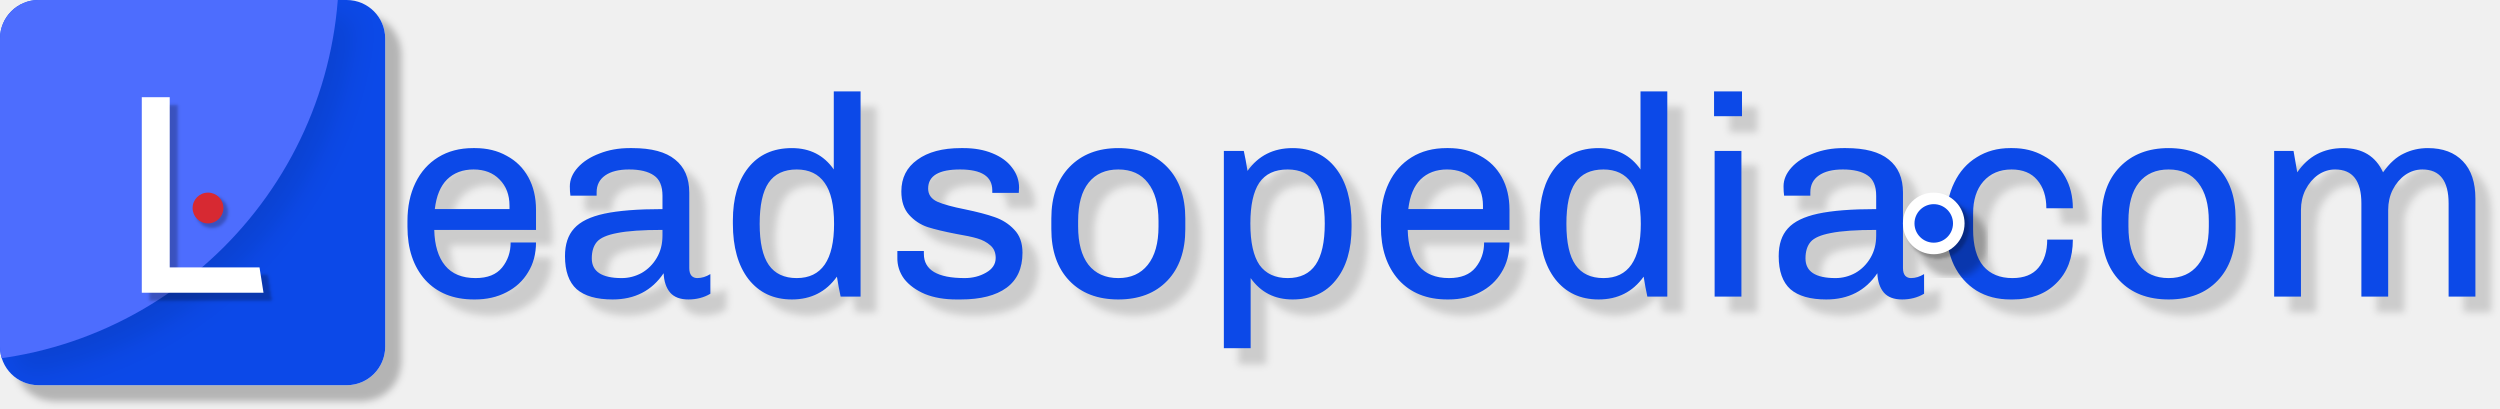
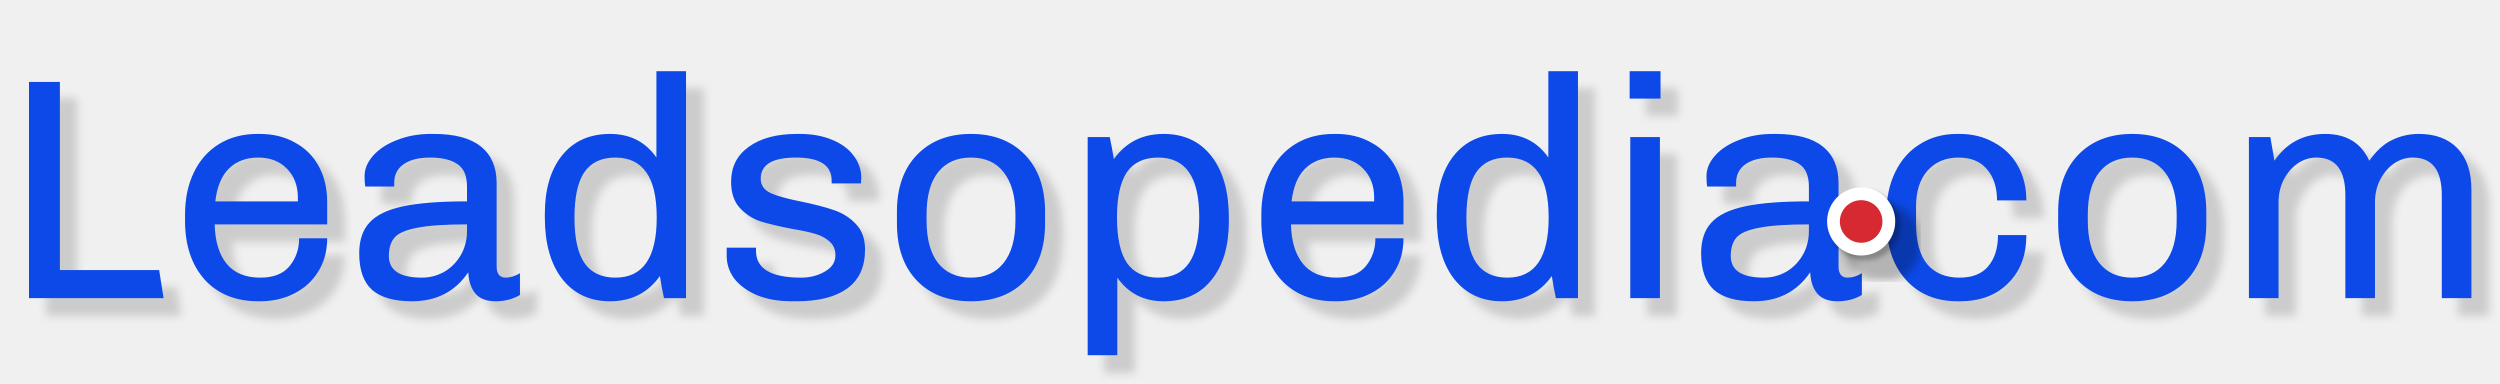
- <svg xmlns="http://www.w3.org/2000/svg" width="649" height="106" viewBox="0 0 649 106" fill="none">
+ <svg xmlns="http://www.w3.org/2000/svg" width="587" height="90" viewBox="0 0 587 90" fill="none">
  <g filter="url(#filter0_d)">
-     <path d="M123.312 38.446C126.42 38.446 129.158 39.112 131.526 40.444C133.943 41.727 135.818 43.577 137.15 45.994C138.482 48.411 139.148 51.223 139.148 54.43V59.684H112.73C112.829 63.68 113.766 66.763 115.542 68.934C117.318 71.105 119.957 72.19 123.46 72.19C126.568 72.19 128.862 71.277 130.342 69.452C131.822 67.627 132.562 65.456 132.562 62.94H139.148C139.148 65.9 138.457 68.49 137.076 70.71C135.744 72.93 133.869 74.657 131.452 75.89C129.084 77.123 126.371 77.74 123.312 77.74H123.016C117.688 77.74 113.47 76.038 110.362 72.634C107.303 69.181 105.774 64.593 105.774 58.87V57.39C105.774 53.641 106.465 50.335 107.846 47.474C109.227 44.613 111.201 42.393 113.766 40.814C116.331 39.235 119.341 38.446 122.794 38.446H123.312ZM122.942 43.996C120.13 43.996 117.836 44.859 116.06 46.586C114.333 48.313 113.273 50.878 112.878 54.282H132.266V53.394C132.266 50.582 131.403 48.313 129.676 46.586C127.999 44.859 125.754 43.996 122.942 43.996ZM164.135 38.446C169.118 38.446 172.818 39.433 175.235 41.406C177.702 43.379 178.935 46.241 178.935 49.99V69.6C178.935 70.488 179.132 71.154 179.527 71.598C179.922 71.993 180.415 72.19 181.007 72.19C182.142 72.19 183.276 71.845 184.411 71.154V76.26C182.734 77.247 180.834 77.74 178.713 77.74C176.592 77.74 175.013 77.148 173.977 75.964C172.941 74.731 172.374 73.053 172.275 70.932C169.216 75.471 164.801 77.74 159.029 77.74C154.885 77.74 151.777 76.852 149.705 75.076C147.682 73.251 146.671 70.389 146.671 66.492C146.671 63.433 147.46 61.041 149.039 59.314C150.618 57.538 153.232 56.255 156.883 55.466C160.534 54.677 165.566 54.282 171.979 54.282V50.804C171.979 48.288 171.239 46.537 169.759 45.55C168.279 44.514 166.133 43.996 163.321 43.996C160.657 43.996 158.585 44.514 157.105 45.55C155.625 46.586 154.885 48.041 154.885 49.916V50.804H148.077C147.978 50.113 147.929 49.299 147.929 48.362C147.929 46.635 148.62 45.007 150.001 43.478C151.382 41.949 153.257 40.74 155.625 39.852C157.993 38.915 160.608 38.446 163.469 38.446H164.135ZM171.979 59.684C166.799 59.684 162.877 59.955 160.213 60.498C157.598 60.991 155.847 61.756 154.959 62.792C154.071 63.828 153.627 65.259 153.627 67.084C153.627 70.488 156.217 72.19 161.397 72.19C163.222 72.19 164.949 71.746 166.577 70.858C168.205 69.921 169.512 68.613 170.499 66.936C171.486 65.259 171.979 63.335 171.979 61.164V59.684ZM223.406 77H218.226C217.881 75.421 217.56 73.695 217.264 71.82C214.452 75.767 210.555 77.74 205.572 77.74C200.836 77.74 197.087 75.989 194.324 72.486C191.611 68.983 190.254 64.173 190.254 58.056V57.242C190.254 51.47 191.586 46.907 194.25 43.552C196.964 40.148 200.738 38.446 205.572 38.446C210.259 38.446 213.885 40.296 216.45 43.996V23.72H223.406V77ZM206.83 43.996C203.525 43.996 201.083 45.155 199.504 47.474C197.975 49.743 197.21 53.295 197.21 58.13C197.21 62.965 198 66.517 199.578 68.786C201.157 71.055 203.574 72.19 206.83 72.19C213.293 72.19 216.524 67.503 216.524 58.13C216.524 53.295 215.71 49.743 214.082 47.474C212.454 45.155 210.037 43.996 206.83 43.996ZM250.121 38.446C252.933 38.446 255.424 38.89 257.595 39.778C259.815 40.666 261.517 41.899 262.701 43.478C263.934 45.057 264.551 46.808 264.551 48.732L264.477 50.064H257.595V49.398C257.595 45.797 254.807 43.996 249.233 43.996C243.707 43.996 240.945 45.649 240.945 48.954C240.945 50.483 241.734 51.618 243.313 52.358C244.891 53.049 247.309 53.715 250.565 54.356C253.673 54.997 256.213 55.663 258.187 56.354C260.209 57.045 261.911 58.13 263.293 59.61C264.723 61.09 265.439 63.088 265.439 65.604C265.439 69.649 264.057 72.683 261.295 74.706C258.532 76.729 254.561 77.74 249.381 77.74H248.271C245.163 77.74 242.449 77.271 240.131 76.334C237.812 75.347 236.011 74.04 234.729 72.412C233.495 70.735 232.903 68.86 232.953 66.788V65.16H239.835V65.9C239.835 70.093 243.362 72.19 250.417 72.19C252.489 72.19 254.339 71.721 255.967 70.784C257.644 69.847 258.483 68.564 258.483 66.936C258.483 65.555 258.014 64.469 257.077 63.68C256.189 62.891 255.079 62.299 253.747 61.904C252.415 61.509 250.565 61.115 248.197 60.72C245.138 60.128 242.671 59.536 240.797 58.944C238.922 58.303 237.319 57.242 235.987 55.762C234.655 54.282 233.989 52.259 233.989 49.694C233.989 46.191 235.37 43.453 238.133 41.48C240.895 39.457 244.669 38.446 249.455 38.446H250.121ZM290.316 38.446C295.595 38.446 299.813 40.074 302.97 43.33C306.127 46.586 307.706 51.051 307.706 56.724V59.462C307.706 65.135 306.152 69.6 303.044 72.856C299.936 76.112 295.693 77.74 290.316 77.74C284.939 77.74 280.696 76.112 277.588 72.856C274.48 69.6 272.926 65.135 272.926 59.462V56.724C272.926 51.051 274.505 46.586 277.662 43.33C280.819 40.074 285.037 38.446 290.316 38.446ZM290.316 43.996C287.011 43.996 284.445 45.131 282.62 47.4C280.795 49.669 279.882 52.999 279.882 57.39V58.796C279.882 63.088 280.77 66.393 282.546 68.712C284.371 71.031 286.961 72.19 290.316 72.19C293.572 72.19 296.113 71.055 297.938 68.786C299.813 66.467 300.75 63.137 300.75 58.796V57.39C300.75 53.098 299.837 49.793 298.012 47.474C296.236 45.155 293.671 43.996 290.316 43.996ZM335.546 38.446C340.332 38.446 344.081 40.197 346.794 43.7C349.508 47.203 350.864 52.013 350.864 58.13V58.944C350.864 64.765 349.508 69.353 346.794 72.708C344.13 76.063 340.381 77.74 335.546 77.74C330.909 77.74 327.283 75.89 324.668 72.19V90.394H317.712V39.186H322.892C323.238 40.765 323.558 42.491 323.854 44.366C326.666 40.419 330.564 38.446 335.546 38.446ZM334.288 43.996C330.934 43.996 328.467 45.155 326.888 47.474C325.359 49.793 324.594 53.32 324.594 58.056C324.594 62.891 325.384 66.467 326.962 68.786C328.59 71.055 331.032 72.19 334.288 72.19C337.544 72.19 339.962 71.031 341.54 68.712C343.119 66.393 343.908 62.841 343.908 58.056C343.908 53.221 343.094 49.669 341.466 47.4C339.888 45.131 337.495 43.996 334.288 43.996ZM376.025 38.446C379.133 38.446 381.871 39.112 384.239 40.444C386.656 41.727 388.531 43.577 389.863 45.994C391.195 48.411 391.861 51.223 391.861 54.43V59.684H365.443C365.542 63.68 366.479 66.763 368.255 68.934C370.031 71.105 372.67 72.19 376.173 72.19C379.281 72.19 381.575 71.277 383.055 69.452C384.535 67.627 385.275 65.456 385.275 62.94H391.861C391.861 65.9 391.17 68.49 389.789 70.71C388.457 72.93 386.582 74.657 384.165 75.89C381.797 77.123 379.084 77.74 376.025 77.74H375.729C370.401 77.74 366.183 76.038 363.075 72.634C360.016 69.181 358.487 64.593 358.487 58.87V57.39C358.487 53.641 359.178 50.335 360.559 47.474C361.94 44.613 363.914 42.393 366.479 40.814C369.044 39.235 372.054 38.446 375.507 38.446H376.025ZM375.655 43.996C372.843 43.996 370.549 44.859 368.773 46.586C367.046 48.313 365.986 50.878 365.591 54.282H384.979V53.394C384.979 50.582 384.116 48.313 382.389 46.586C380.712 44.859 378.467 43.996 375.655 43.996ZM432.832 77H427.652C427.307 75.421 426.986 73.695 426.69 71.82C423.878 75.767 419.981 77.74 414.998 77.74C410.262 77.74 406.513 75.989 403.75 72.486C401.037 68.983 399.68 64.173 399.68 58.056V57.242C399.68 51.47 401.012 46.907 403.676 43.552C406.389 40.148 410.163 38.446 414.998 38.446C419.685 38.446 423.311 40.296 425.876 43.996V23.72H432.832V77ZM416.256 43.996C412.951 43.996 410.509 45.155 408.93 47.474C407.401 49.743 406.636 53.295 406.636 58.13C406.636 62.965 407.425 66.517 409.004 68.786C410.583 71.055 413 72.19 416.256 72.19C422.719 72.19 425.95 67.503 425.95 58.13C425.95 53.295 425.136 49.743 423.508 47.474C421.88 45.155 419.463 43.996 416.256 43.996ZM452.221 23.72V30.158H444.969V23.72H452.221ZM452.073 39.186V77H445.117V39.186H452.073ZM479.213 38.446C484.196 38.446 487.896 39.433 490.313 41.406C492.78 43.379 494.013 46.241 494.013 49.99V69.6C494.013 70.488 494.211 71.154 494.605 71.598C495 71.993 495.493 72.19 496.085 72.19C497.22 72.19 498.355 71.845 499.489 71.154V76.26C497.812 77.247 495.913 77.74 493.791 77.74C491.67 77.74 490.091 77.148 489.055 75.964C488.019 74.731 487.452 73.053 487.353 70.932C484.295 75.471 479.879 77.74 474.107 77.74C469.963 77.74 466.855 76.852 464.783 75.076C462.761 73.251 461.749 70.389 461.749 66.492C461.749 63.433 462.539 61.041 464.117 59.314C465.696 57.538 468.311 56.255 471.961 55.466C475.612 54.677 480.644 54.282 487.057 54.282V50.804C487.057 48.288 486.317 46.537 484.837 45.55C483.357 44.514 481.211 43.996 478.399 43.996C475.735 43.996 473.663 44.514 472.183 45.55C470.703 46.586 469.963 48.041 469.963 49.916V50.804H463.155C463.057 50.113 463.007 49.299 463.007 48.362C463.007 46.635 463.698 45.007 465.079 43.478C466.461 41.949 468.335 40.74 470.703 39.852C473.071 38.915 475.686 38.446 478.547 38.446H479.213ZM487.057 59.684C481.877 59.684 477.955 59.955 475.291 60.498C472.677 60.991 470.925 61.756 470.037 62.792C469.149 63.828 468.705 65.259 468.705 67.084C468.705 70.488 471.295 72.19 476.475 72.19C478.301 72.19 480.027 71.746 481.655 70.858C483.283 69.921 484.591 68.613 485.577 66.936C486.564 65.259 487.057 63.335 487.057 61.164V59.684ZM522.426 38.446C525.436 38.446 528.124 39.112 530.492 40.444C532.91 41.727 534.784 43.552 536.116 45.92C537.448 48.288 538.114 51.001 538.114 54.06H531.232C531.232 51.001 530.443 48.559 528.864 46.734C527.335 44.909 525.115 43.996 522.204 43.996C519.146 43.996 516.704 45.032 514.878 47.104C513.102 49.127 512.214 51.914 512.214 55.466V59.462C512.214 63.754 513.102 66.961 514.878 69.082C516.654 71.154 519.17 72.19 522.426 72.19C525.436 72.19 527.68 71.302 529.16 69.526C530.69 67.701 531.454 65.259 531.454 62.2H538.114C538.114 66.936 536.684 70.71 533.822 73.522C531.01 76.334 527.236 77.74 522.5 77.74H521.908C518.554 77.74 515.618 76.975 513.102 75.446C510.586 73.867 508.638 71.672 507.256 68.86C505.924 66.048 505.258 62.767 505.258 59.018V57.242C505.258 53.493 505.949 50.212 507.33 47.4C508.712 44.539 510.66 42.343 513.176 40.814C515.692 39.235 518.578 38.446 521.834 38.446H522.426ZM562.974 38.446C568.253 38.446 572.471 40.074 575.628 43.33C578.786 46.586 580.364 51.051 580.364 56.724V59.462C580.364 65.135 578.81 69.6 575.702 72.856C572.594 76.112 568.352 77.74 562.974 77.74C557.597 77.74 553.354 76.112 550.246 72.856C547.138 69.6 545.584 65.135 545.584 59.462V56.724C545.584 51.051 547.163 46.586 550.32 43.33C553.478 40.074 557.696 38.446 562.974 38.446ZM562.974 43.996C559.669 43.996 557.104 45.131 555.278 47.4C553.453 49.669 552.54 52.999 552.54 57.39V58.796C552.54 63.088 553.428 66.393 555.204 68.712C557.03 71.031 559.62 72.19 562.974 72.19C566.23 72.19 568.771 71.055 570.596 68.786C572.471 66.467 573.408 63.137 573.408 58.796V57.39C573.408 53.098 572.496 49.793 570.67 47.474C568.894 45.155 566.329 43.996 562.974 43.996ZM630.257 38.446C634.154 38.446 637.188 39.581 639.359 41.85C641.529 44.119 642.615 47.351 642.615 51.544V77H635.659V52.802C635.659 46.931 633.389 43.996 628.851 43.996C627.272 43.996 625.792 44.465 624.411 45.402C623.079 46.339 621.993 47.622 621.155 49.25C620.365 50.829 619.971 52.58 619.971 54.504V77H613.015V52.802C613.015 46.931 610.745 43.996 606.207 43.996C604.628 43.996 603.148 44.465 601.767 45.402C600.435 46.339 599.349 47.622 598.511 49.25C597.721 50.829 597.327 52.58 597.327 54.504V77H590.371V39.186H595.403L596.365 44.736C599.226 40.543 603.197 38.446 608.279 38.446C613.261 38.446 616.715 40.543 618.639 44.736C620.316 42.368 622.117 40.74 624.041 39.852C625.965 38.915 628.037 38.446 630.257 38.446Z" fill="#0C49E8" />
+     <path d="M14.06 19.236V63.414H37.37L38.406 70H6.808V19.236H14.06ZM60.986 31.446C64.094 31.446 66.832 32.112 69.2 33.444C71.617 34.727 73.492 36.577 74.824 38.994C76.156 41.411 76.822 44.223 76.822 47.43V52.684H50.404C50.502 56.68 51.44 59.763 53.216 61.934C54.992 64.105 57.631 65.19 61.134 65.19C64.242 65.19 66.536 64.277 68.016 62.452C69.496 60.627 70.236 58.456 70.236 55.94H76.822C76.822 58.9 76.131 61.49 74.75 63.71C73.418 65.93 71.543 67.657 69.126 68.89C66.758 70.123 64.044 70.74 60.986 70.74H60.69C55.362 70.74 51.144 69.038 48.036 65.634C44.977 62.181 43.448 57.593 43.448 51.87V50.39C43.448 46.641 44.139 43.335 45.52 40.474C46.901 37.613 48.874 35.393 51.44 33.814C54.005 32.235 57.014 31.446 60.468 31.446H60.986ZM60.616 36.996C57.804 36.996 55.51 37.859 53.734 39.586C52.007 41.313 50.947 43.878 50.552 47.282H69.94V46.394C69.94 43.582 69.076 41.313 67.35 39.586C65.672 37.859 63.428 36.996 60.616 36.996ZM101.809 31.446C106.792 31.446 110.492 32.433 112.909 34.406C115.376 36.379 116.609 39.241 116.609 42.99V62.6C116.609 63.488 116.806 64.154 117.201 64.598C117.596 64.993 118.089 65.19 118.681 65.19C119.816 65.19 120.95 64.845 122.085 64.154V69.26C120.408 70.247 118.508 70.74 116.387 70.74C114.266 70.74 112.687 70.148 111.651 68.964C110.615 67.731 110.048 66.053 109.949 63.932C106.89 68.471 102.475 70.74 96.703 70.74C92.559 70.74 89.451 69.852 87.379 68.076C85.356 66.251 84.345 63.389 84.345 59.492C84.345 56.433 85.134 54.041 86.713 52.314C88.292 50.538 90.906 49.255 94.557 48.466C98.208 47.677 103.24 47.282 109.653 47.282V43.804C109.653 41.288 108.913 39.537 107.433 38.55C105.953 37.514 103.807 36.996 100.995 36.996C98.331 36.996 96.259 37.514 94.779 38.55C93.299 39.586 92.559 41.041 92.559 42.916V43.804H85.751C85.652 43.113 85.603 42.299 85.603 41.362C85.603 39.635 86.294 38.007 87.675 36.478C89.056 34.949 90.931 33.74 93.299 32.852C95.667 31.915 98.282 31.446 101.143 31.446H101.809ZM109.653 52.684C104.473 52.684 100.551 52.955 97.887 53.498C95.272 53.991 93.521 54.756 92.633 55.792C91.745 56.828 91.301 58.259 91.301 60.084C91.301 63.488 93.891 65.19 99.071 65.19C100.896 65.19 102.623 64.746 104.251 63.858C105.879 62.921 107.186 61.613 108.173 59.936C109.16 58.259 109.653 56.335 109.653 54.164V52.684ZM161.08 70H155.9C155.555 68.421 155.234 66.695 154.938 64.82C152.126 68.767 148.229 70.74 143.246 70.74C138.51 70.74 134.761 68.989 131.998 65.486C129.285 61.983 127.928 57.173 127.928 51.056V50.242C127.928 44.47 129.26 39.907 131.924 36.552C134.637 33.148 138.411 31.446 143.246 31.446C147.933 31.446 151.559 33.296 154.124 36.996V16.72H161.08V70ZM144.504 36.996C141.199 36.996 138.757 38.155 137.178 40.474C135.649 42.743 134.884 46.295 134.884 51.13C134.884 55.965 135.673 59.517 137.252 61.786C138.831 64.055 141.248 65.19 144.504 65.19C150.967 65.19 154.198 60.503 154.198 51.13C154.198 46.295 153.384 42.743 151.756 40.474C150.128 38.155 147.711 36.996 144.504 36.996ZM187.795 31.446C190.607 31.446 193.098 31.89 195.269 32.778C197.489 33.666 199.191 34.899 200.375 36.478C201.608 38.057 202.225 39.808 202.225 41.732L202.151 43.064H195.269V42.398C195.269 38.797 192.481 36.996 186.907 36.996C181.381 36.996 178.619 38.649 178.619 41.954C178.619 43.483 179.408 44.618 180.987 45.358C182.565 46.049 184.983 46.715 188.239 47.356C191.347 47.997 193.887 48.663 195.861 49.354C197.883 50.045 199.585 51.13 200.967 52.61C202.397 54.09 203.113 56.088 203.113 58.604C203.113 62.649 201.731 65.683 198.969 67.706C196.206 69.729 192.235 70.74 187.055 70.74H185.945C182.837 70.74 180.123 70.271 177.805 69.334C175.486 68.347 173.685 67.04 172.403 65.412C171.169 63.735 170.577 61.86 170.627 59.788V58.16H177.509V58.9C177.509 63.093 181.036 65.19 188.091 65.19C190.163 65.19 192.013 64.721 193.641 63.784C195.318 62.847 196.157 61.564 196.157 59.936C196.157 58.555 195.688 57.469 194.751 56.68C193.863 55.891 192.753 55.299 191.421 54.904C190.089 54.509 188.239 54.115 185.871 53.72C182.812 53.128 180.345 52.536 178.471 51.944C176.596 51.303 174.993 50.242 173.661 48.762C172.329 47.282 171.663 45.259 171.663 42.694C171.663 39.191 173.044 36.453 175.807 34.48C178.569 32.457 182.343 31.446 187.129 31.446H187.795ZM227.99 31.446C233.269 31.446 237.487 33.074 240.644 36.33C243.801 39.586 245.38 44.051 245.38 49.724V52.462C245.38 58.135 243.826 62.6 240.718 65.856C237.61 69.112 233.367 70.74 227.99 70.74C222.613 70.74 218.37 69.112 215.262 65.856C212.154 62.6 210.6 58.135 210.6 52.462V49.724C210.6 44.051 212.179 39.586 215.336 36.33C218.493 33.074 222.711 31.446 227.99 31.446ZM227.99 36.996C224.685 36.996 222.119 38.131 220.294 40.4C218.469 42.669 217.556 45.999 217.556 50.39V51.796C217.556 56.088 218.444 59.393 220.22 61.712C222.045 64.031 224.635 65.19 227.99 65.19C231.246 65.19 233.787 64.055 235.612 61.786C237.487 59.467 238.424 56.137 238.424 51.796V50.39C238.424 46.098 237.511 42.793 235.686 40.474C233.91 38.155 231.345 36.996 227.99 36.996ZM273.22 31.446C278.005 31.446 281.755 33.197 284.468 36.7C287.181 40.203 288.538 45.013 288.538 51.13V51.944C288.538 57.765 287.181 62.353 284.468 65.708C281.804 69.063 278.055 70.74 273.22 70.74C268.583 70.74 264.957 68.89 262.342 65.19V83.394H255.386V32.186H260.566C260.911 33.765 261.232 35.491 261.528 37.366C264.34 33.419 268.237 31.446 273.22 31.446ZM271.962 36.996C268.607 36.996 266.141 38.155 264.562 40.474C263.033 42.793 262.268 46.32 262.268 51.056C262.268 55.891 263.057 59.467 264.636 61.786C266.264 64.055 268.706 65.19 271.962 65.19C275.218 65.19 277.635 64.031 279.214 61.712C280.793 59.393 281.582 55.841 281.582 51.056C281.582 46.221 280.768 42.669 279.14 40.4C277.561 38.131 275.169 36.996 271.962 36.996ZM313.699 31.446C316.807 31.446 319.545 32.112 321.913 33.444C324.33 34.727 326.205 36.577 327.537 38.994C328.869 41.411 329.535 44.223 329.535 47.43V52.684H303.117C303.215 56.68 304.153 59.763 305.929 61.934C307.705 64.105 310.344 65.19 313.847 65.19C316.955 65.19 319.249 64.277 320.729 62.452C322.209 60.627 322.949 58.456 322.949 55.94H329.535C329.535 58.9 328.844 61.49 327.463 63.71C326.131 65.93 324.256 67.657 321.839 68.89C319.471 70.123 316.757 70.74 313.699 70.74H313.403C308.075 70.74 303.857 69.038 300.749 65.634C297.69 62.181 296.161 57.593 296.161 51.87V50.39C296.161 46.641 296.851 43.335 298.233 40.474C299.614 37.613 301.587 35.393 304.153 33.814C306.718 32.235 309.727 31.446 313.181 31.446H313.699ZM313.329 36.996C310.517 36.996 308.223 37.859 306.447 39.586C304.72 41.313 303.659 43.878 303.265 47.282H322.653V46.394C322.653 43.582 321.789 41.313 320.063 39.586C318.385 37.859 316.141 36.996 313.329 36.996ZM370.506 70H365.326C364.981 68.421 364.66 66.695 364.364 64.82C361.552 68.767 357.655 70.74 352.672 70.74C347.936 70.74 344.187 68.989 341.424 65.486C338.711 61.983 337.354 57.173 337.354 51.056V50.242C337.354 44.47 338.686 39.907 341.35 36.552C344.063 33.148 347.837 31.446 352.672 31.446C357.359 31.446 360.985 33.296 363.55 36.996V16.72H370.506V70ZM353.93 36.996C350.625 36.996 348.183 38.155 346.604 40.474C345.075 42.743 344.31 46.295 344.31 51.13C344.31 55.965 345.099 59.517 346.678 61.786C348.257 64.055 350.674 65.19 353.93 65.19C360.393 65.19 363.624 60.503 363.624 51.13C363.624 46.295 362.81 42.743 361.182 40.474C359.554 38.155 357.137 36.996 353.93 36.996ZM389.894 16.72V23.158H382.642V16.72H389.894ZM389.746 32.186V70H382.79V32.186H389.746ZM416.887 31.446C421.87 31.446 425.57 32.433 427.987 34.406C430.454 36.379 431.687 39.241 431.687 42.99V62.6C431.687 63.488 431.884 64.154 432.279 64.598C432.674 64.993 433.167 65.19 433.759 65.19C434.894 65.19 436.028 64.845 437.163 64.154V69.26C435.486 70.247 433.586 70.74 431.465 70.74C429.344 70.74 427.765 70.148 426.729 68.964C425.693 67.731 425.126 66.053 425.027 63.932C421.968 68.471 417.553 70.74 411.781 70.74C407.637 70.74 404.529 69.852 402.457 68.076C400.434 66.251 399.423 63.389 399.423 59.492C399.423 56.433 400.212 54.041 401.791 52.314C403.37 50.538 405.984 49.255 409.635 48.466C413.286 47.677 418.318 47.282 424.731 47.282V43.804C424.731 41.288 423.991 39.537 422.511 38.55C421.031 37.514 418.885 36.996 416.073 36.996C413.409 36.996 411.337 37.514 409.857 38.55C408.377 39.586 407.637 41.041 407.637 42.916V43.804H400.829C400.73 43.113 400.681 42.299 400.681 41.362C400.681 39.635 401.372 38.007 402.753 36.478C404.134 34.949 406.009 33.74 408.377 32.852C410.745 31.915 413.36 31.446 416.221 31.446H416.887ZM424.731 52.684C419.551 52.684 415.629 52.955 412.965 53.498C410.35 53.991 408.599 54.756 407.711 55.792C406.823 56.828 406.379 58.259 406.379 60.084C406.379 63.488 408.969 65.19 414.149 65.19C415.974 65.19 417.701 64.746 419.329 63.858C420.957 62.921 422.264 61.613 423.251 59.936C424.238 58.259 424.731 56.335 424.731 54.164V52.684ZM460.1 31.446C463.11 31.446 465.798 32.112 468.166 33.444C470.584 34.727 472.458 36.552 473.79 38.92C475.122 41.288 475.788 44.001 475.788 47.06H468.906C468.906 44.001 468.117 41.559 466.538 39.734C465.009 37.909 462.789 36.996 459.878 36.996C456.82 36.996 454.378 38.032 452.552 40.104C450.776 42.127 449.888 44.914 449.888 48.466V52.462C449.888 56.754 450.776 59.961 452.552 62.082C454.328 64.154 456.844 65.19 460.1 65.19C463.11 65.19 465.354 64.302 466.834 62.526C468.364 60.701 469.128 58.259 469.128 55.2H475.788C475.788 59.936 474.358 63.71 471.496 66.522C468.684 69.334 464.91 70.74 460.174 70.74H459.582C456.228 70.74 453.292 69.975 450.776 68.446C448.26 66.867 446.312 64.672 444.93 61.86C443.598 59.048 442.932 55.767 442.932 52.018V50.242C442.932 46.493 443.623 43.212 445.004 40.4C446.386 37.539 448.334 35.343 450.85 33.814C453.366 32.235 456.252 31.446 459.508 31.446H460.1ZM500.648 31.446C505.927 31.446 510.145 33.074 513.302 36.33C516.459 39.586 518.038 44.051 518.038 49.724V52.462C518.038 58.135 516.484 62.6 513.376 65.856C510.268 69.112 506.025 70.74 500.648 70.74C495.271 70.74 491.028 69.112 487.92 65.856C484.812 62.6 483.258 58.135 483.258 52.462V49.724C483.258 44.051 484.837 39.586 487.994 36.33C491.151 33.074 495.369 31.446 500.648 31.446ZM500.648 36.996C497.343 36.996 494.777 38.131 492.952 40.4C491.127 42.669 490.214 45.999 490.214 50.39V51.796C490.214 56.088 491.102 59.393 492.878 61.712C494.703 64.031 497.293 65.19 500.648 65.19C503.904 65.19 506.445 64.055 508.27 61.786C510.145 59.467 511.082 56.137 511.082 51.796V50.39C511.082 46.098 510.169 42.793 508.344 40.474C506.568 38.155 504.003 36.996 500.648 36.996ZM567.93 31.446C571.828 31.446 574.862 32.581 577.032 34.85C579.203 37.119 580.288 40.351 580.288 44.544V70H573.332V45.802C573.332 39.931 571.063 36.996 566.524 36.996C564.946 36.996 563.466 37.465 562.084 38.402C560.752 39.339 559.667 40.622 558.828 42.25C558.039 43.829 557.644 45.58 557.644 47.504V70H550.688V45.802C550.688 39.931 548.419 36.996 543.88 36.996C542.302 36.996 540.822 37.465 539.44 38.402C538.108 39.339 537.023 40.622 536.184 42.25C535.395 43.829 535 45.58 535 47.504V70H528.044V32.186H533.076L534.038 37.736C536.9 33.543 540.871 31.446 545.952 31.446C550.935 31.446 554.388 33.543 556.312 37.736C557.99 35.368 559.79 33.74 561.714 32.852C563.638 31.915 565.71 31.446 567.93 31.446Z" fill="#0C49E8" />
  </g>
  <g filter="url(#filter1_d)">
-     <g clip-path="url(#clip0)">
-       <rect width="100" height="100" rx="10" fill="white" />
-       <rect width="100" height="100" fill="#0C49E8" />
-       <g filter="url(#filter2_d)">
-         <rect x="-120" y="-110" width="208" height="204" rx="102" fill="#4D6DFE" />
-       </g>
-       <g filter="url(#filter3_d)">
-         <path d="M44.06 25.236V69.414H67.37L68.406 76H36.808V25.236H44.06Z" fill="white" />
-       </g>
-       <g filter="url(#filter4_d)">
-         <circle cx="54" cy="54" r="4" fill="#D72932" />
-       </g>
+     <g filter="url(#filter2_d)">
+       <circle cx="437" cy="52" r="8" fill="white" />
    </g>
-   </g>
-   <g filter="url(#filter5_d)">
-     <g filter="url(#filter6_d)">
-       <circle cx="502" cy="58" r="8" fill="white" />
-     </g>
-     <circle cx="502" cy="58" r="5" fill="#0C49E8" />
+     <circle cx="437" cy="52" r="5" fill="#D72932" />
  </g>
  <defs>
-     <filter id="filter0_d" x="105.774" y="23.72" width="542.841" height="72.674" filterUnits="userSpaceOnUse" color-interpolation-filters="sRGB">
+     <filter id="filter0_d" x="6.808" y="16.72" width="579.48" height="72.674" filterUnits="userSpaceOnUse" color-interpolation-filters="sRGB">
      <feFlood flood-opacity="0" result="BackgroundImageFix" />
      <feColorMatrix in="SourceAlpha" type="matrix" values="0 0 0 0 0 0 0 0 0 0 0 0 0 0 0 0 0 0 127 0" />
      <feOffset dx="4" dy="4" />
      <feGaussianBlur stdDeviation="1" />
      <feColorMatrix type="matrix" values="0 0 0 0 0 0 0 0 0 0 0 0 0 0 0 0 0 0 0.15 0" />
      <feBlend mode="normal" in2="BackgroundImageFix" result="effect1_dropShadow" />
      <feBlend mode="normal" in="SourceGraphic" in2="effect1_dropShadow" result="shape" />
    </filter>
-     <filter id="filter1_d" x="0" y="0" width="106" height="106" filterUnits="userSpaceOnUse" color-interpolation-filters="sRGB">
+     <filter id="filter1_d" x="429" y="44" width="22" height="22" filterUnits="userSpaceOnUse" color-interpolation-filters="sRGB">
      <feFlood flood-opacity="0" result="BackgroundImageFix" />
      <feColorMatrix in="SourceAlpha" type="matrix" values="0 0 0 0 0 0 0 0 0 0 0 0 0 0 0 0 0 0 127 0" />
      <feOffset dx="4" dy="4" />
      <feGaussianBlur stdDeviation="1" />
      <feColorMatrix type="matrix" values="0 0 0 0 0 0 0 0 0 0 0 0 0 0 0 0 0 0 0.25 0" />
      <feBlend mode="normal" in2="BackgroundImageFix" result="effect1_dropShadow" />
      <feBlend mode="normal" in="SourceGraphic" in2="effect1_dropShadow" result="shape" />
    </filter>
-     <filter id="filter2_d" x="-124" y="-114" width="224" height="220" filterUnits="userSpaceOnUse" color-interpolation-filters="sRGB">
-       <feFlood flood-opacity="0" result="BackgroundImageFix" />
-       <feColorMatrix in="SourceAlpha" type="matrix" values="0 0 0 0 0 0 0 0 0 0 0 0 0 0 0 0 0 0 127 0" />
-       <feOffset dx="4" dy="4" />
-       <feGaussianBlur stdDeviation="4" />
-       <feColorMatrix type="matrix" values="0 0 0 0 0 0 0 0 0 0 0 0 0 0 0 0 0 0 0.1 0" />
-       <feBlend mode="normal" in2="BackgroundImageFix" result="effect1_dropShadow" />
-       <feBlend mode="normal" in="SourceGraphic" in2="effect1_dropShadow" result="shape" />
-     </filter>
-     <filter id="filter3_d" x="36.808" y="25.236" width="34.598" height="53.764" filterUnits="userSpaceOnUse" color-interpolation-filters="sRGB">
-       <feFlood flood-opacity="0" result="BackgroundImageFix" />
-       <feColorMatrix in="SourceAlpha" type="matrix" values="0 0 0 0 0 0 0 0 0 0 0 0 0 0 0 0 0 0 127 0" />
-       <feOffset dx="2" dy="2" />
-       <feGaussianBlur stdDeviation="0.5" />
-       <feColorMatrix type="matrix" values="0 0 0 0 0 0 0 0 0 0 0 0 0 0 0 0 0 0 0.25 0" />
-       <feBlend mode="normal" in2="BackgroundImageFix" result="effect1_dropShadow" />
-       <feBlend mode="normal" in="SourceGraphic" in2="effect1_dropShadow" result="shape" />
-     </filter>
-     <filter id="filter4_d" x="50" y="50" width="10" height="10" filterUnits="userSpaceOnUse" color-interpolation-filters="sRGB">
+     <filter id="filter2_d" x="429" y="44" width="18" height="18" filterUnits="userSpaceOnUse" color-interpolation-filters="sRGB">
      <feFlood flood-opacity="0" result="BackgroundImageFix" />
      <feColorMatrix in="SourceAlpha" type="matrix" values="0 0 0 0 0 0 0 0 0 0 0 0 0 0 0 0 0 0 127 0" />
      <feOffset dx="1" dy="1" />
      <feGaussianBlur stdDeviation="0.5" />
      <feColorMatrix type="matrix" values="0 0 0 0 0 0 0 0 0 0 0 0 0 0 0 0 0 0 0.25 0" />
      <feBlend mode="normal" in2="BackgroundImageFix" result="effect1_dropShadow" />
      <feBlend mode="normal" in="SourceGraphic" in2="effect1_dropShadow" result="shape" />
    </filter>
-     <filter id="filter5_d" x="494" y="50" width="22" height="22" filterUnits="userSpaceOnUse" color-interpolation-filters="sRGB">
-       <feFlood flood-opacity="0" result="BackgroundImageFix" />
-       <feColorMatrix in="SourceAlpha" type="matrix" values="0 0 0 0 0 0 0 0 0 0 0 0 0 0 0 0 0 0 127 0" />
-       <feOffset dx="4" dy="4" />
-       <feGaussianBlur stdDeviation="1" />
-       <feColorMatrix type="matrix" values="0 0 0 0 0 0 0 0 0 0 0 0 0 0 0 0 0 0 0.25 0" />
-       <feBlend mode="normal" in2="BackgroundImageFix" result="effect1_dropShadow" />
-       <feBlend mode="normal" in="SourceGraphic" in2="effect1_dropShadow" result="shape" />
-     </filter>
-     <filter id="filter6_d" x="494" y="50" width="18" height="18" filterUnits="userSpaceOnUse" color-interpolation-filters="sRGB">
-       <feFlood flood-opacity="0" result="BackgroundImageFix" />
-       <feColorMatrix in="SourceAlpha" type="matrix" values="0 0 0 0 0 0 0 0 0 0 0 0 0 0 0 0 0 0 127 0" />
-       <feOffset dx="1" dy="1" />
-       <feGaussianBlur stdDeviation="0.5" />
-       <feColorMatrix type="matrix" values="0 0 0 0 0 0 0 0 0 0 0 0 0 0 0 0 0 0 0.25 0" />
-       <feBlend mode="normal" in2="BackgroundImageFix" result="effect1_dropShadow" />
-       <feBlend mode="normal" in="SourceGraphic" in2="effect1_dropShadow" result="shape" />
-     </filter>
-     <clipPath id="clip0">
-       <rect width="100" height="100" rx="10" fill="white" />
-     </clipPath>
  </defs>
</svg>
